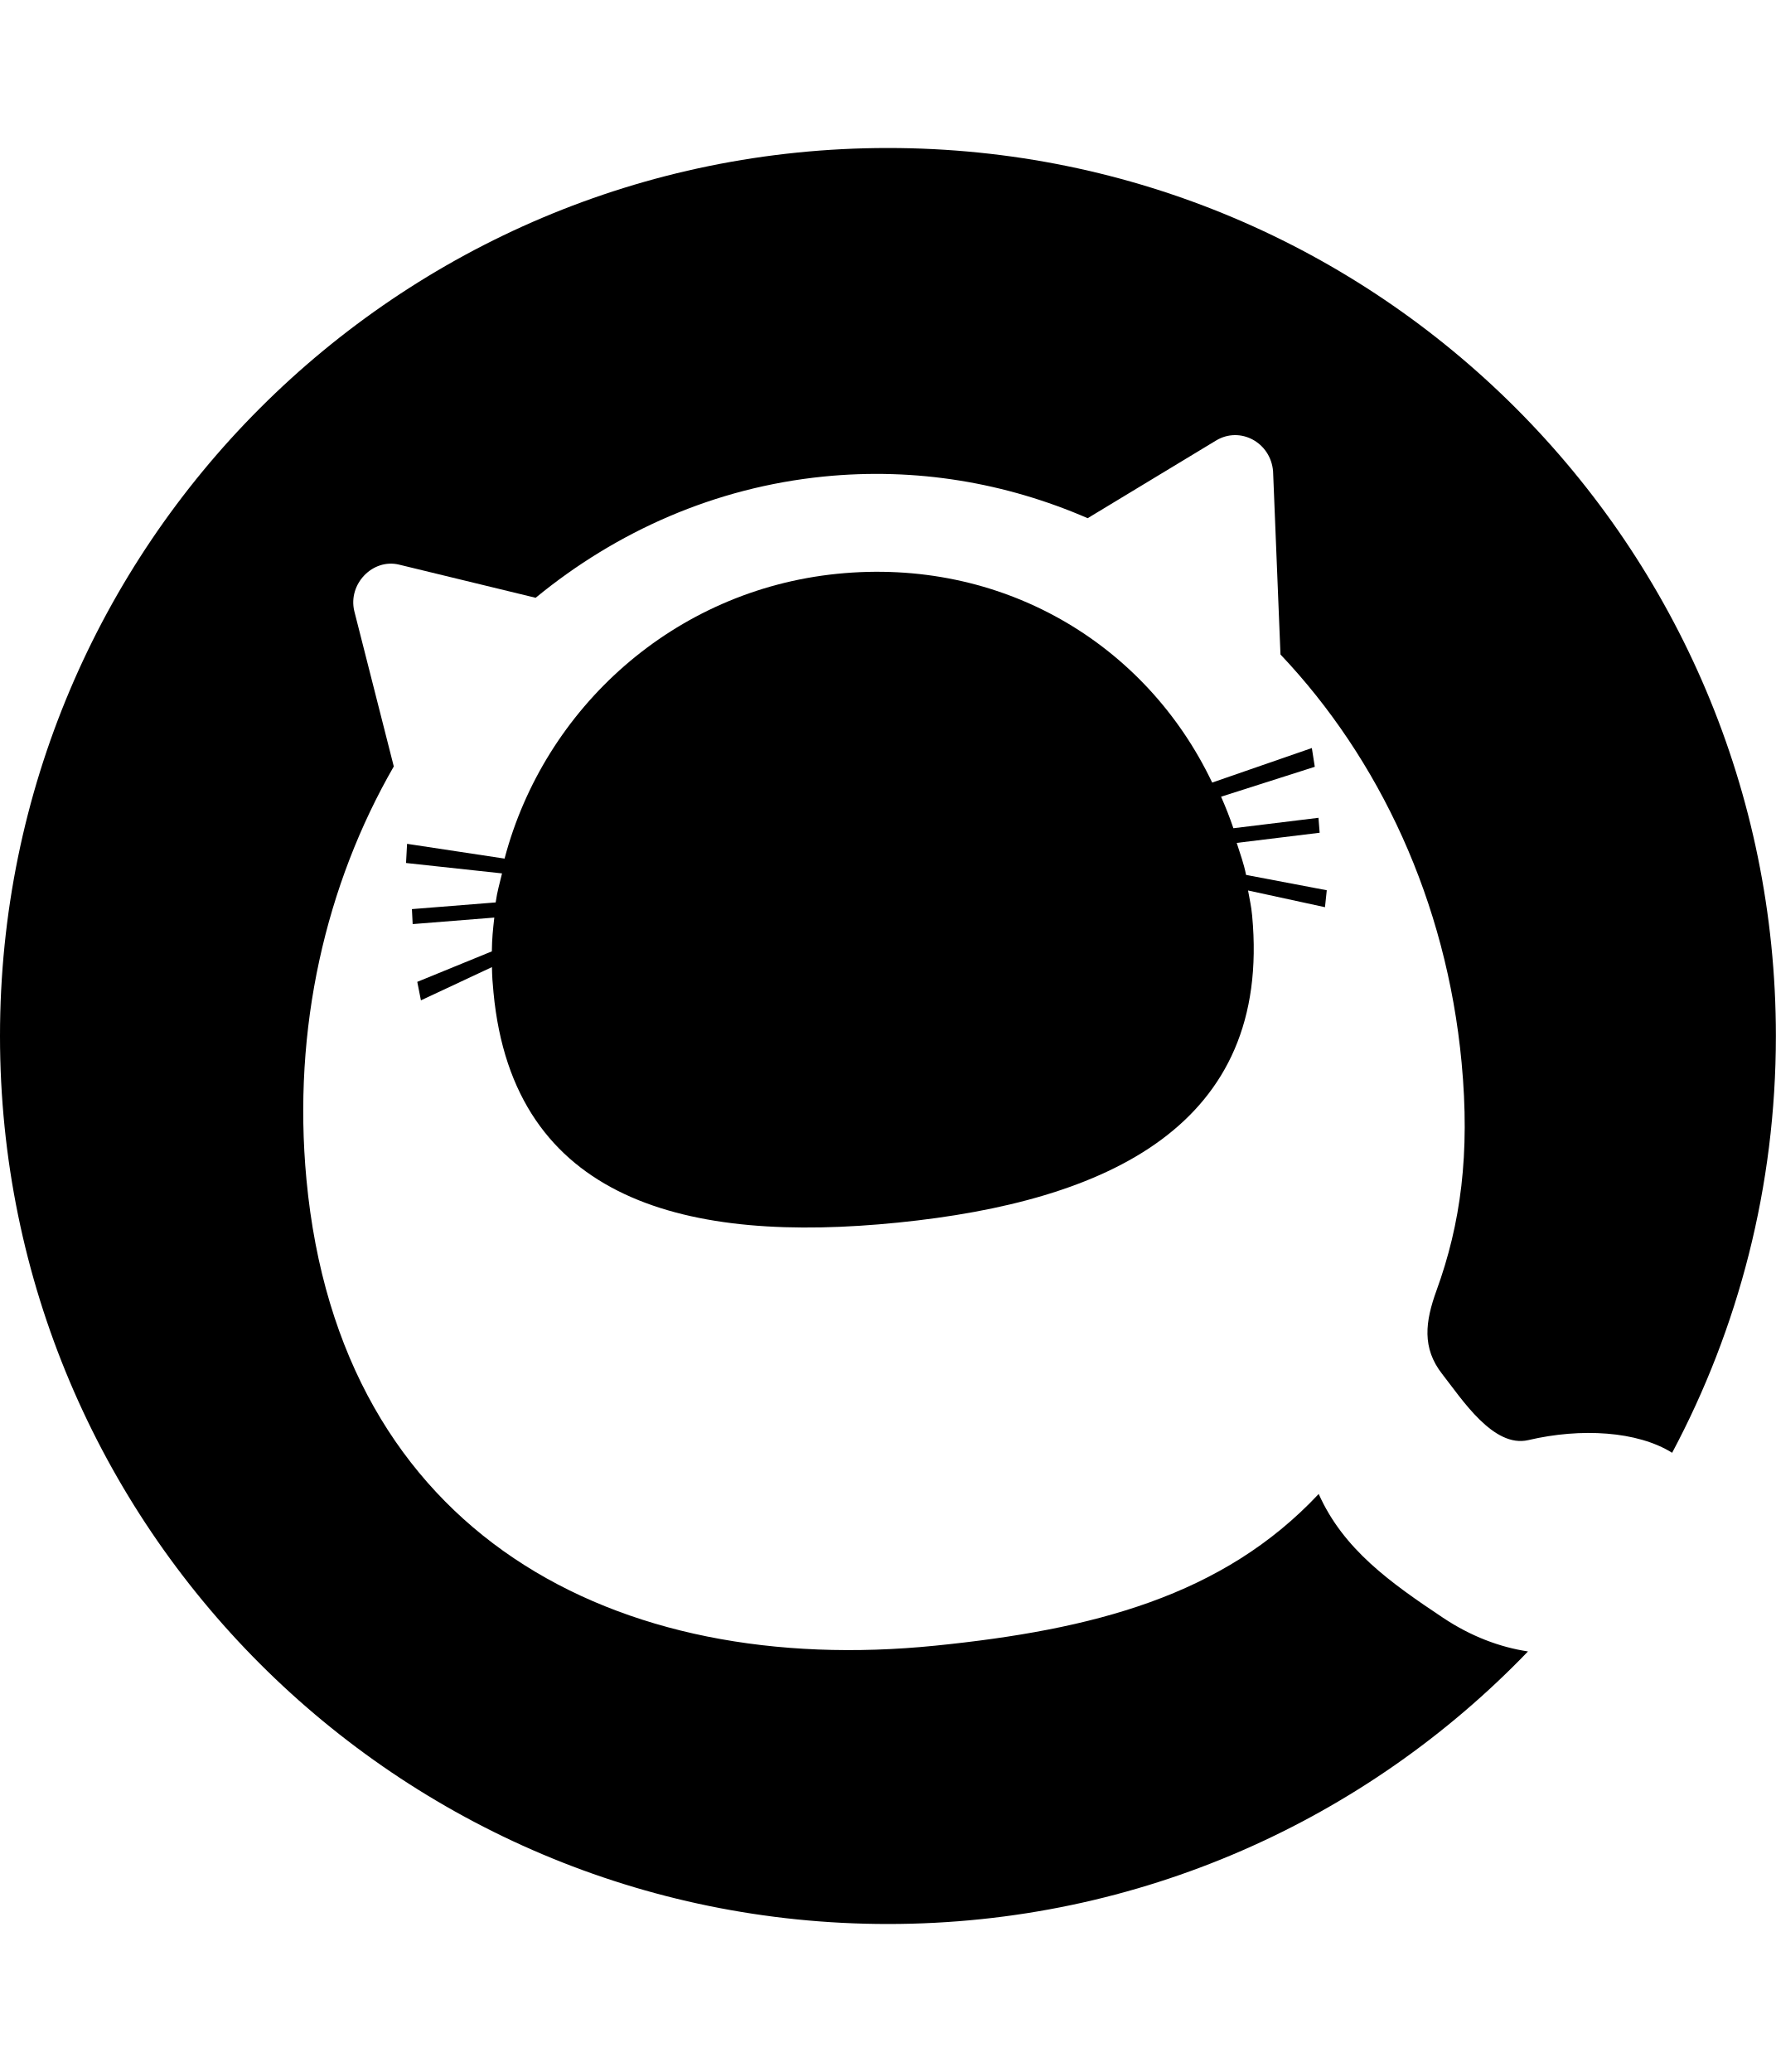
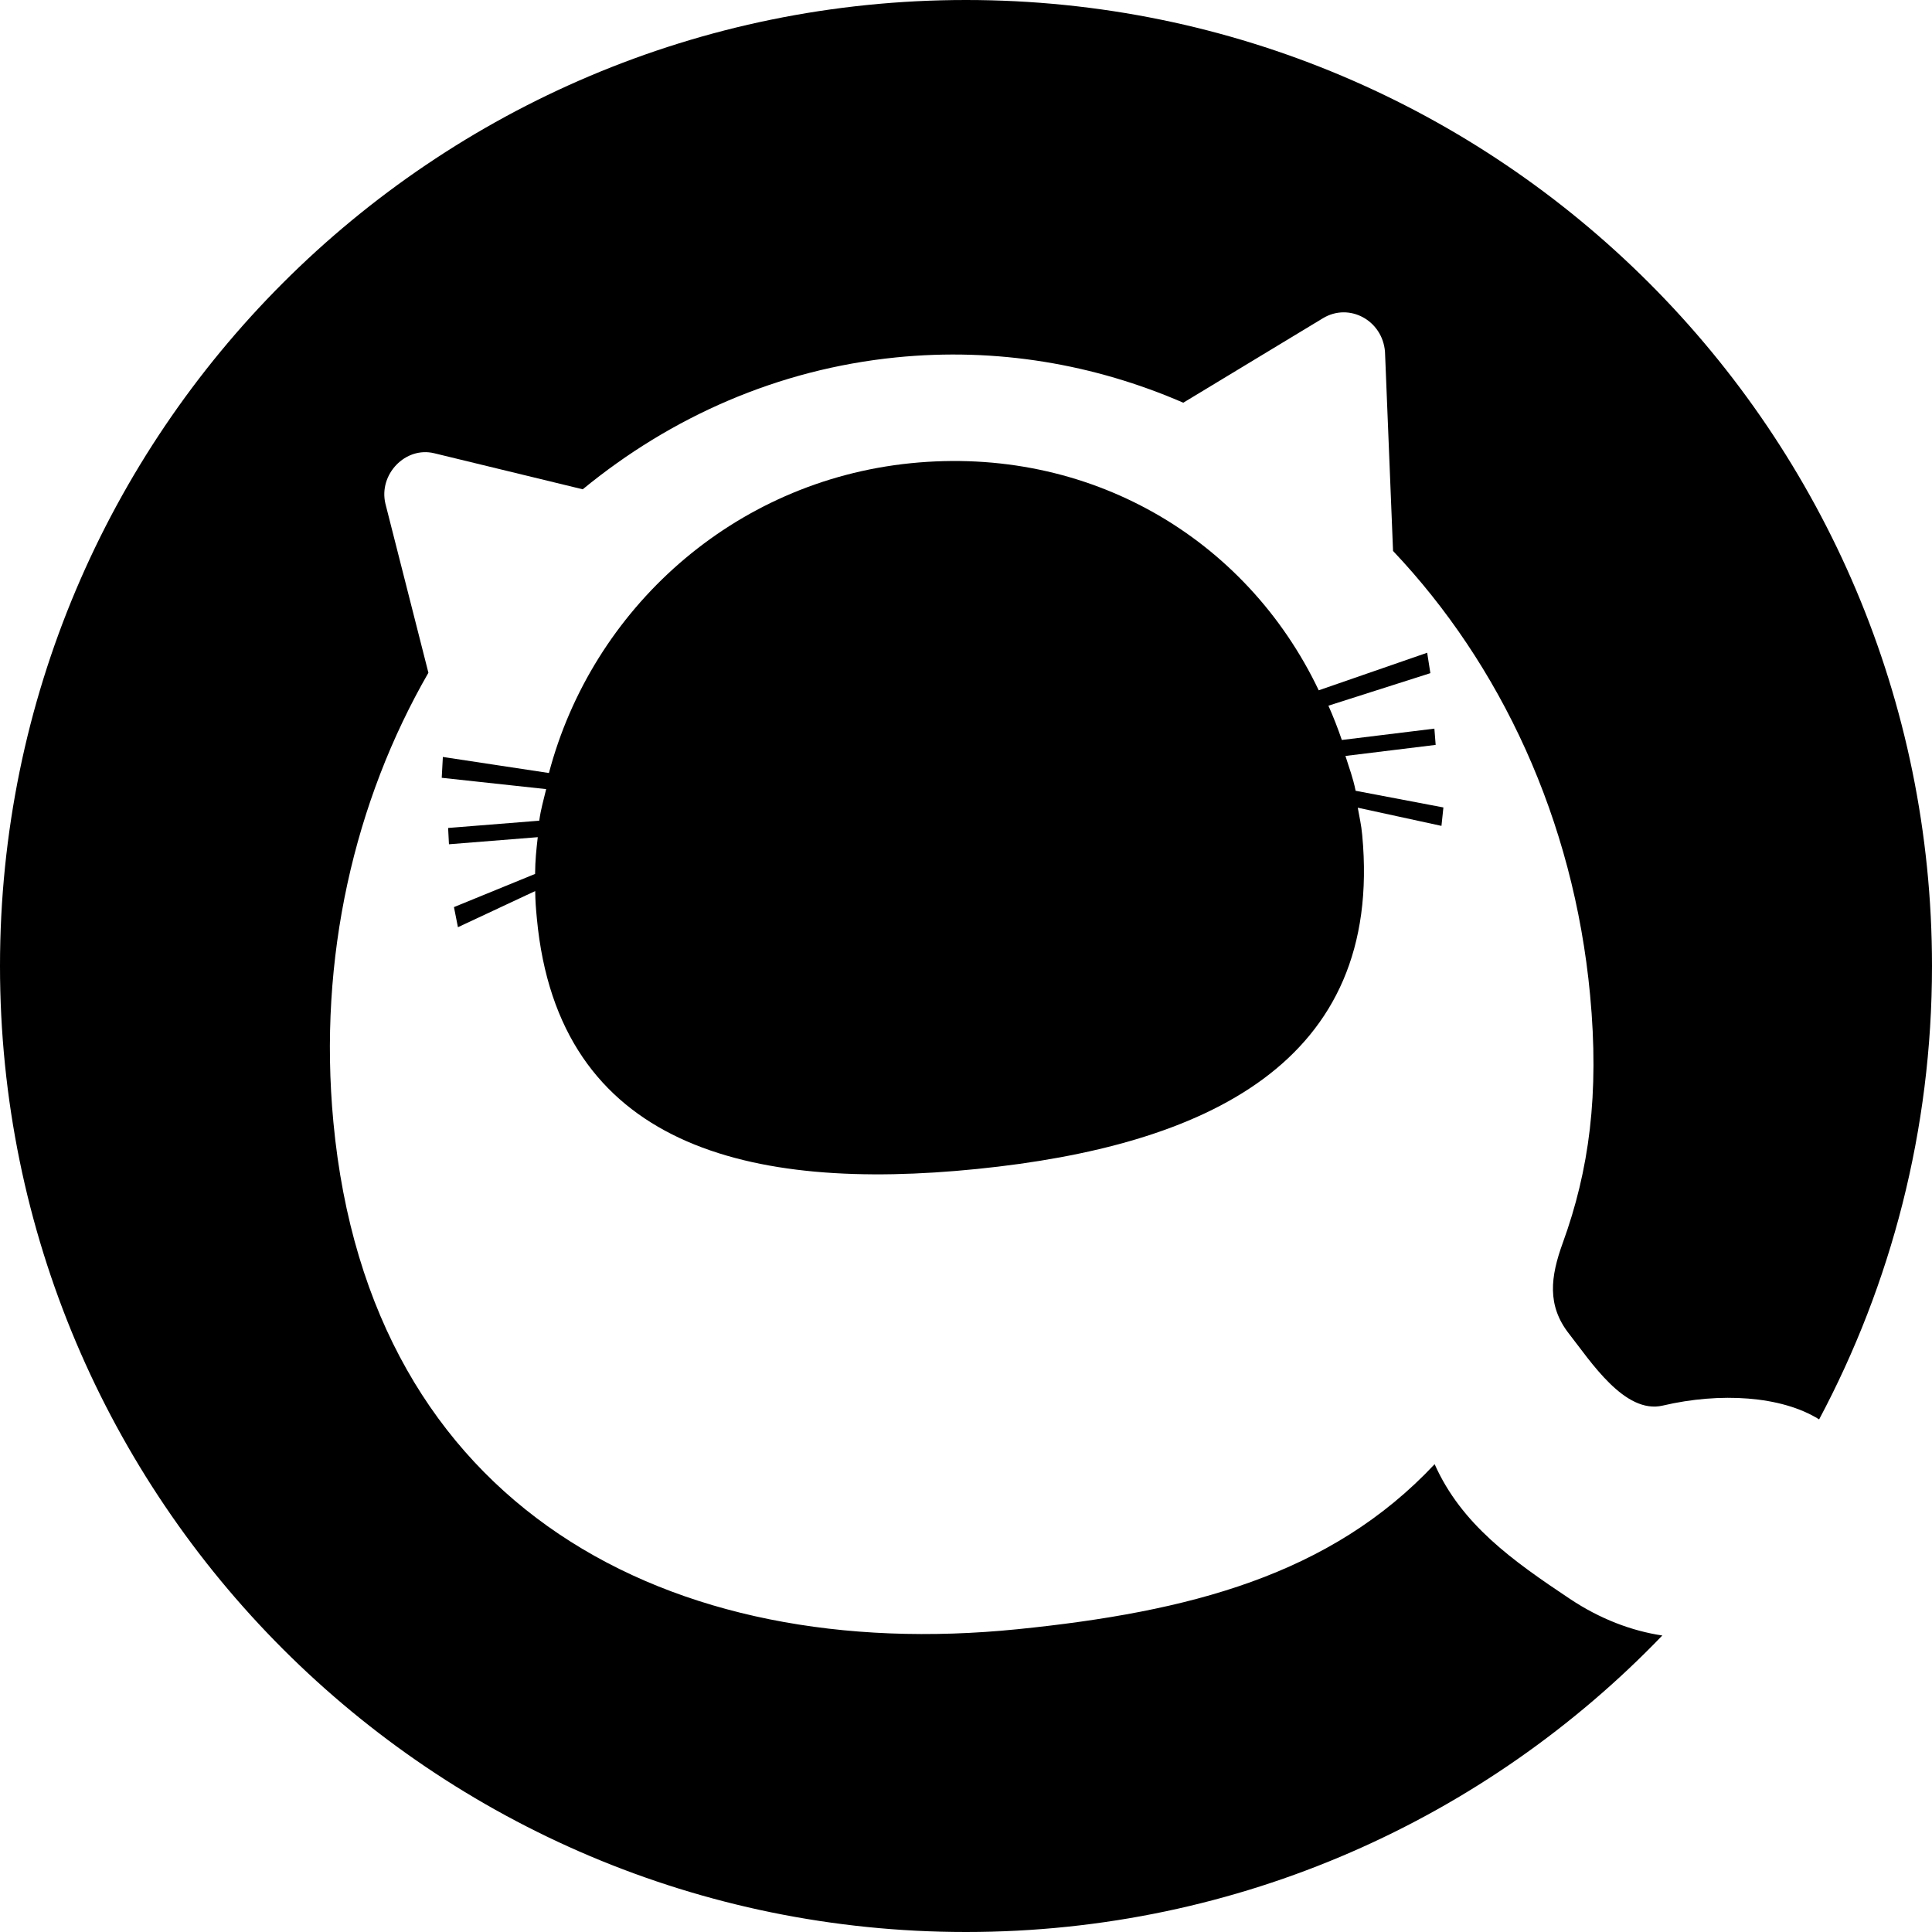
- <svg xmlns="http://www.w3.org/2000/svg" width="300" height="350">
-   <path d="M222.769 252.358c-16.181 17.258-38.166 22.936-64.779 25.627-53.887 5.449-100.569-18.615-106.222-78.744-2.404-25.562 3.285-49.862 14.755-69.775l-6.678-26.261c-1.078-4.566 3.123-8.908 7.572-7.828l23.069 5.6c13.718-11.264 30.312-18.625 48.616-20.475 15.657-1.583 30.837 1.042 44.638 7.03l21.684-13.117c4.081-2.469 9.248.322 9.637 5.204l1.251 30.935c16.676 17.607 28.031 41.65 30.598 68.953 1.45 15.422-.15 27.219-4.238 38.474-1.914 5.268-2.49 9.723.97 14.132 3.342 4.261 8.643 12.531 14.554 11.144 8.884-2.083 18.398-1.527 24.278 2.145C293.655 224.407 300 200.446 300 175c0-82.843-67.157-150-150-150S0 92.157 0 175c0 82.842 67.157 150 150 150 42.48 0 80.831-17.663 108.123-46.04-4.787-.719-9.684-2.579-14.334-5.678-8.931-5.954-16.856-11.578-21.02-20.924" />
-   <path d="m208.92 142.383 14.009-1.717-.198-2.524-14.373 1.762a63.484 63.484 0 0 0-2.082-5.326l15.832-5.051-.497-3.169-16.838 5.833c-11.295-23.681-35.717-38.058-63.366-35.262-27.605 2.791-49.463 22.668-56.17 48.105l-16.47-2.495-.176 3.237 16.217 1.757c-.439 1.871-.803 2.98-1.075 4.904l-14.148 1.129.128 2.531 13.79-1.101c-.242 2.141-.388 3.518-.415 5.707l-12.598 5.151.618 3.123 11.997-5.615c.028 1.673.1 2.566.259 4.259 3.335 35.463 32.956 42.476 68.347 38.897 35.39-3.579 63.147-16.394 59.813-51.857-.16-1.702-.404-2.586-.691-4.242l12.996 2.823.302-2.862-13.63-2.589c-.429-2.108-.956-3.387-1.581-5.408" />
+ <svg xmlns="http://www.w3.org/2000/svg" width="1536" height="1536">
+   <path d="m 1140.577,1164.073 c -82.847,88.361 -195.41,117.432 -331.668,131.21 -275.901,27.899 -514.913,-95.309 -543.857,-403.169 -12.308,-130.877 16.819,-255.293 75.546,-357.248 L 306.406,400.41 c -5.519,-23.378 15.99,-45.609 38.769,-40.079 l 118.113,28.672 c 70.236,-57.672 155.197,-95.36 248.914,-104.832 80.164,-8.105 157.885,5.335 228.547,35.994 l 111.022,-67.159 c 20.895,-12.641 47.35,1.649 49.342,26.644 l 6.405,158.387 c 85.381,90.148 143.519,213.248 156.662,353.039 7.424,78.961 -0.768,139.361 -21.698,196.987 -9.8,26.972 -12.749,49.782 4.966,72.356 17.111,21.816 44.252,64.159 74.516,57.057 45.486,-10.665 94.198,-7.818 124.303,10.982 C 1503.514,1020.964 1536,898.284 1536,768 1536,343.844 1192.156,0 768,0 343.844,0 0,343.844 0,768 c 0,424.151 343.844,768 768,768 217.498,0 413.855,-90.435 553.59,-235.725 -24.509,-3.681 -49.582,-13.204 -73.39,-29.071 -45.727,-30.484 -86.303,-59.279 -107.622,-107.131" />
+   <path d="m 1069.67,601.001 71.726,-8.791 -1.014,-12.923 -73.59,9.021 a 325.038,325.038 0 0 0 -10.66,-27.269 l 81.06,-25.861 -2.545,-16.225 -86.211,29.865 C 990.607,427.571 865.567,353.961 724.004,368.276 582.666,382.566 470.753,484.337 436.413,614.574 l -84.326,-12.774 -0.901,16.573 83.031,8.996 c -2.248,9.58 -4.111,15.258 -5.504,25.108 l -72.438,5.78 0.655,12.959 70.605,-5.637 c -1.239,10.962 -1.987,18.012 -2.125,29.22 l -64.502,26.373 3.164,15.99 61.425,-28.749 c 0.143,8.566 0.512,13.138 1.326,21.806 17.075,181.571 168.735,217.477 349.937,199.153 181.197,-18.324 323.313,-83.937 306.243,-265.508 -0.819,-8.714 -2.068,-13.24 -3.538,-21.719 l 66.54,14.454 1.546,-14.653 -69.786,-13.256 c -2.196,-10.793 -4.895,-17.341 -8.095,-27.689" />
</svg>
